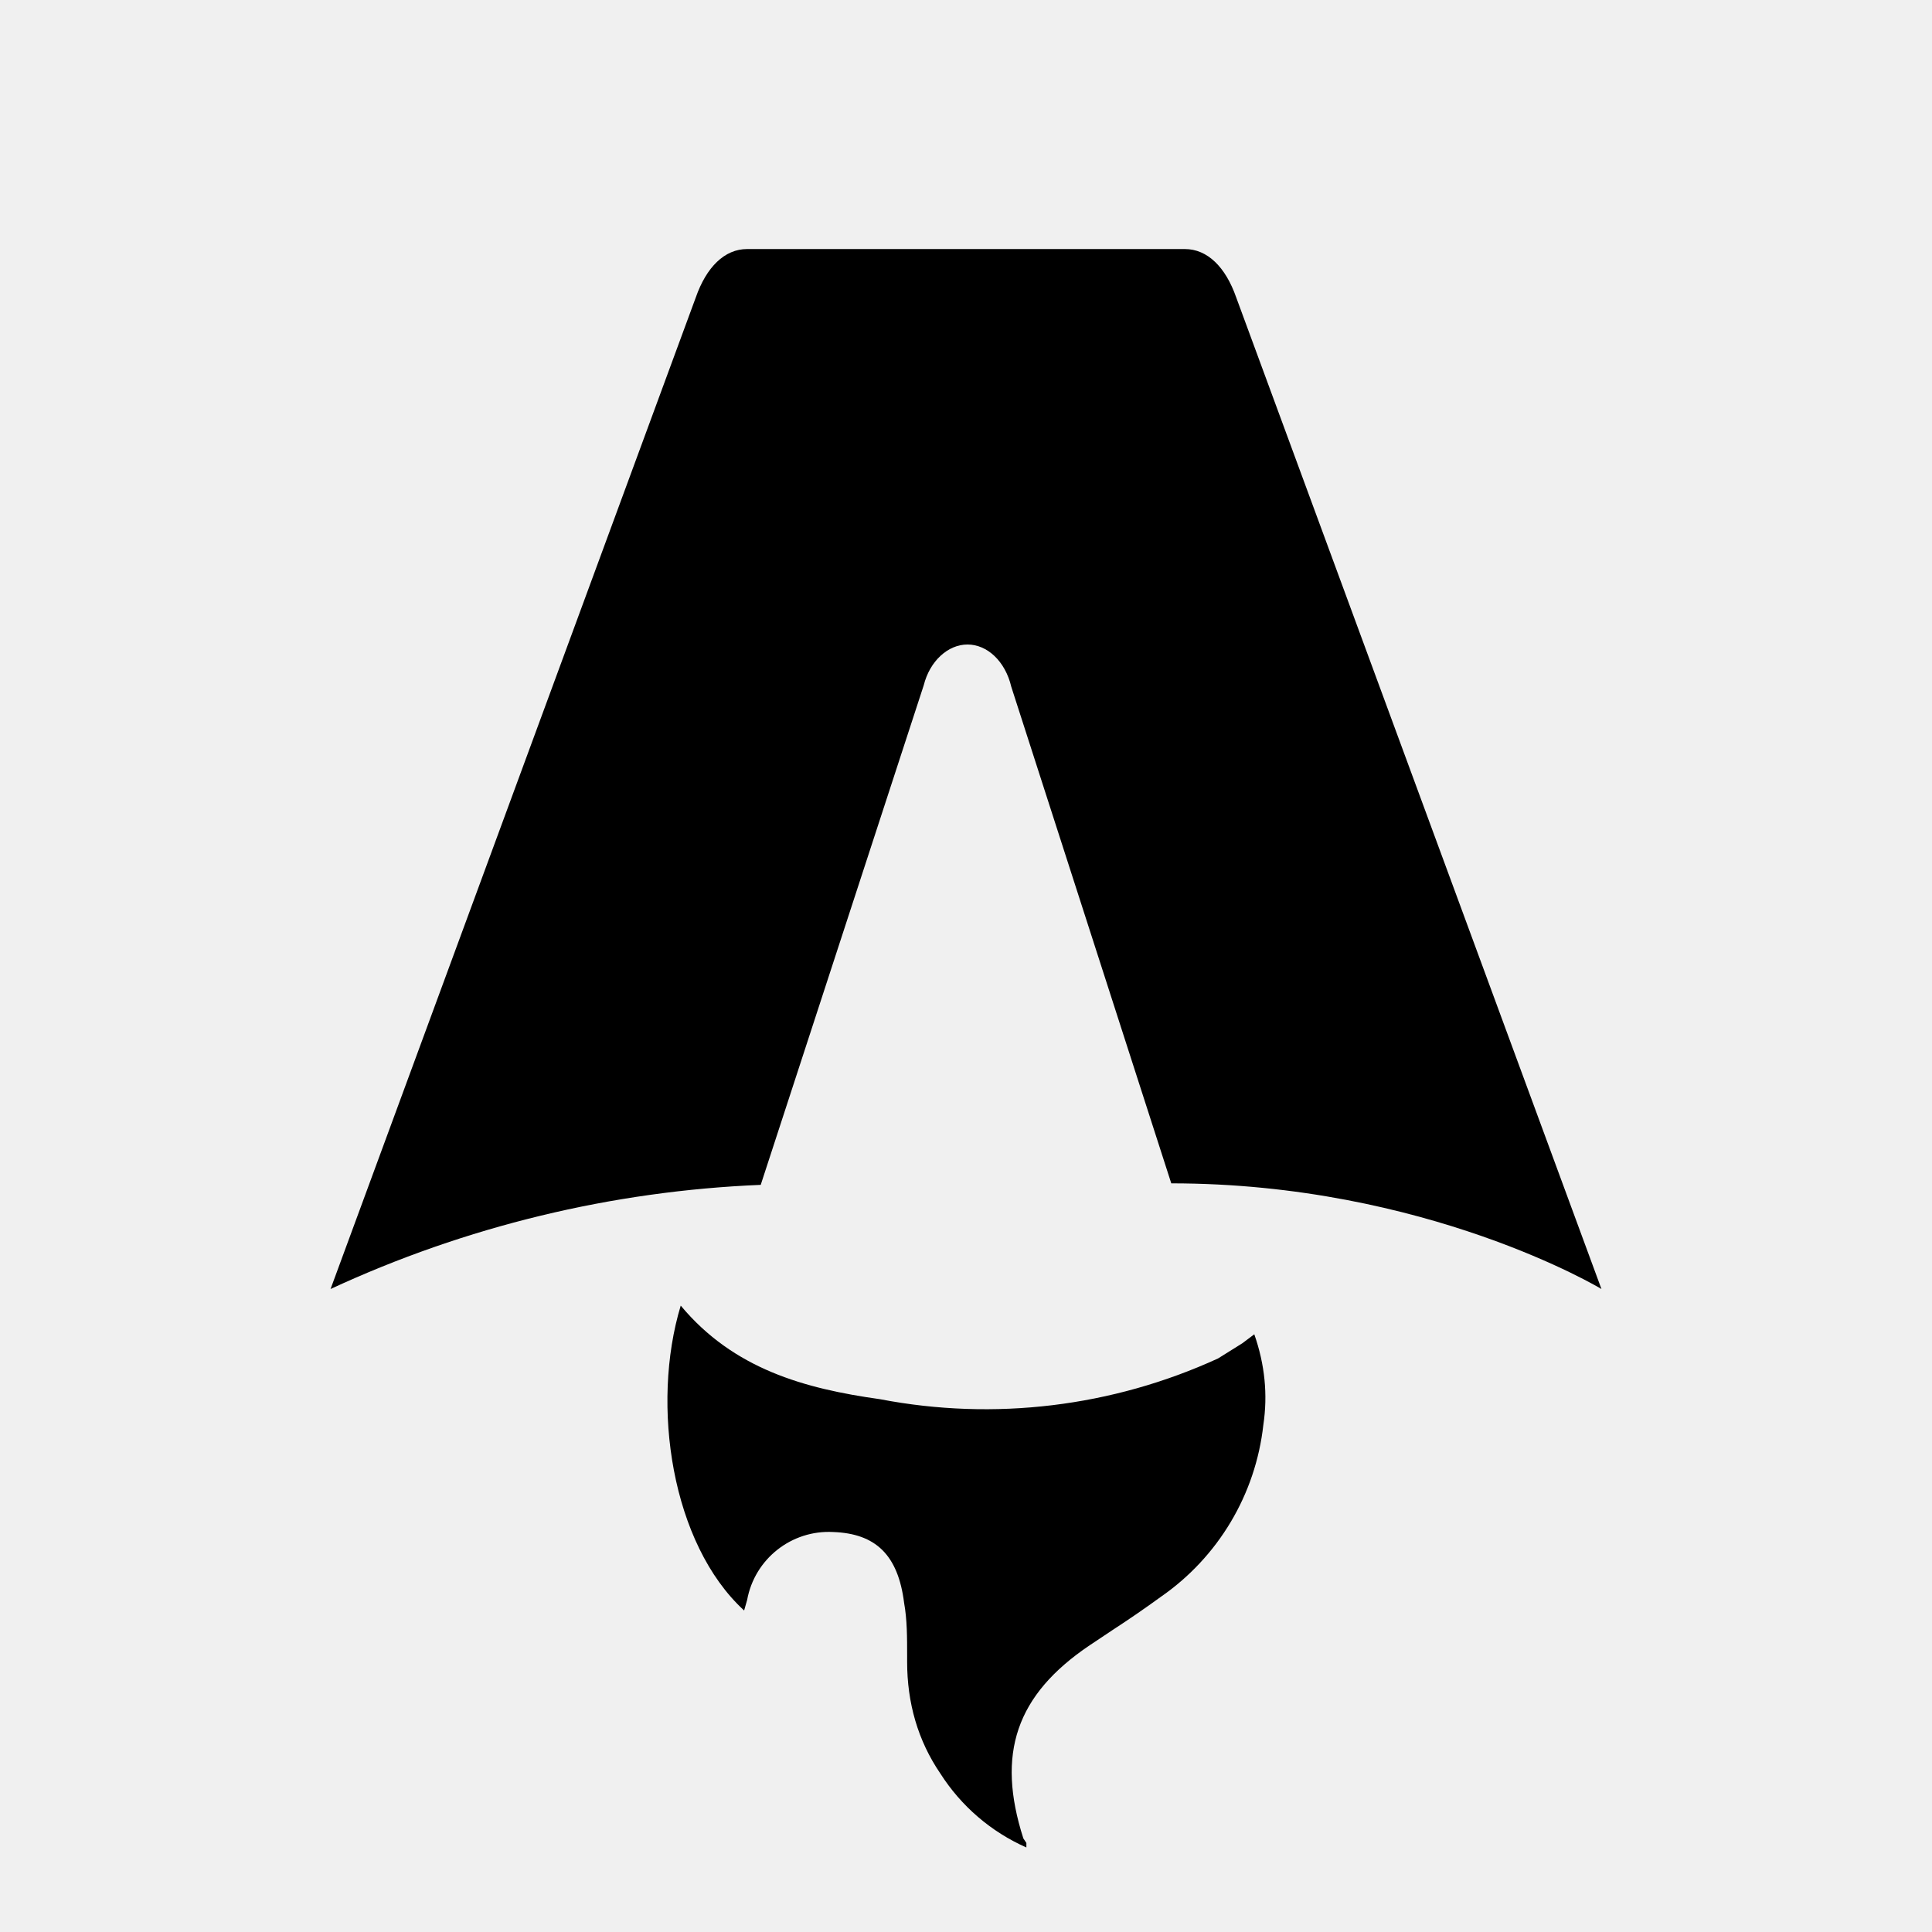
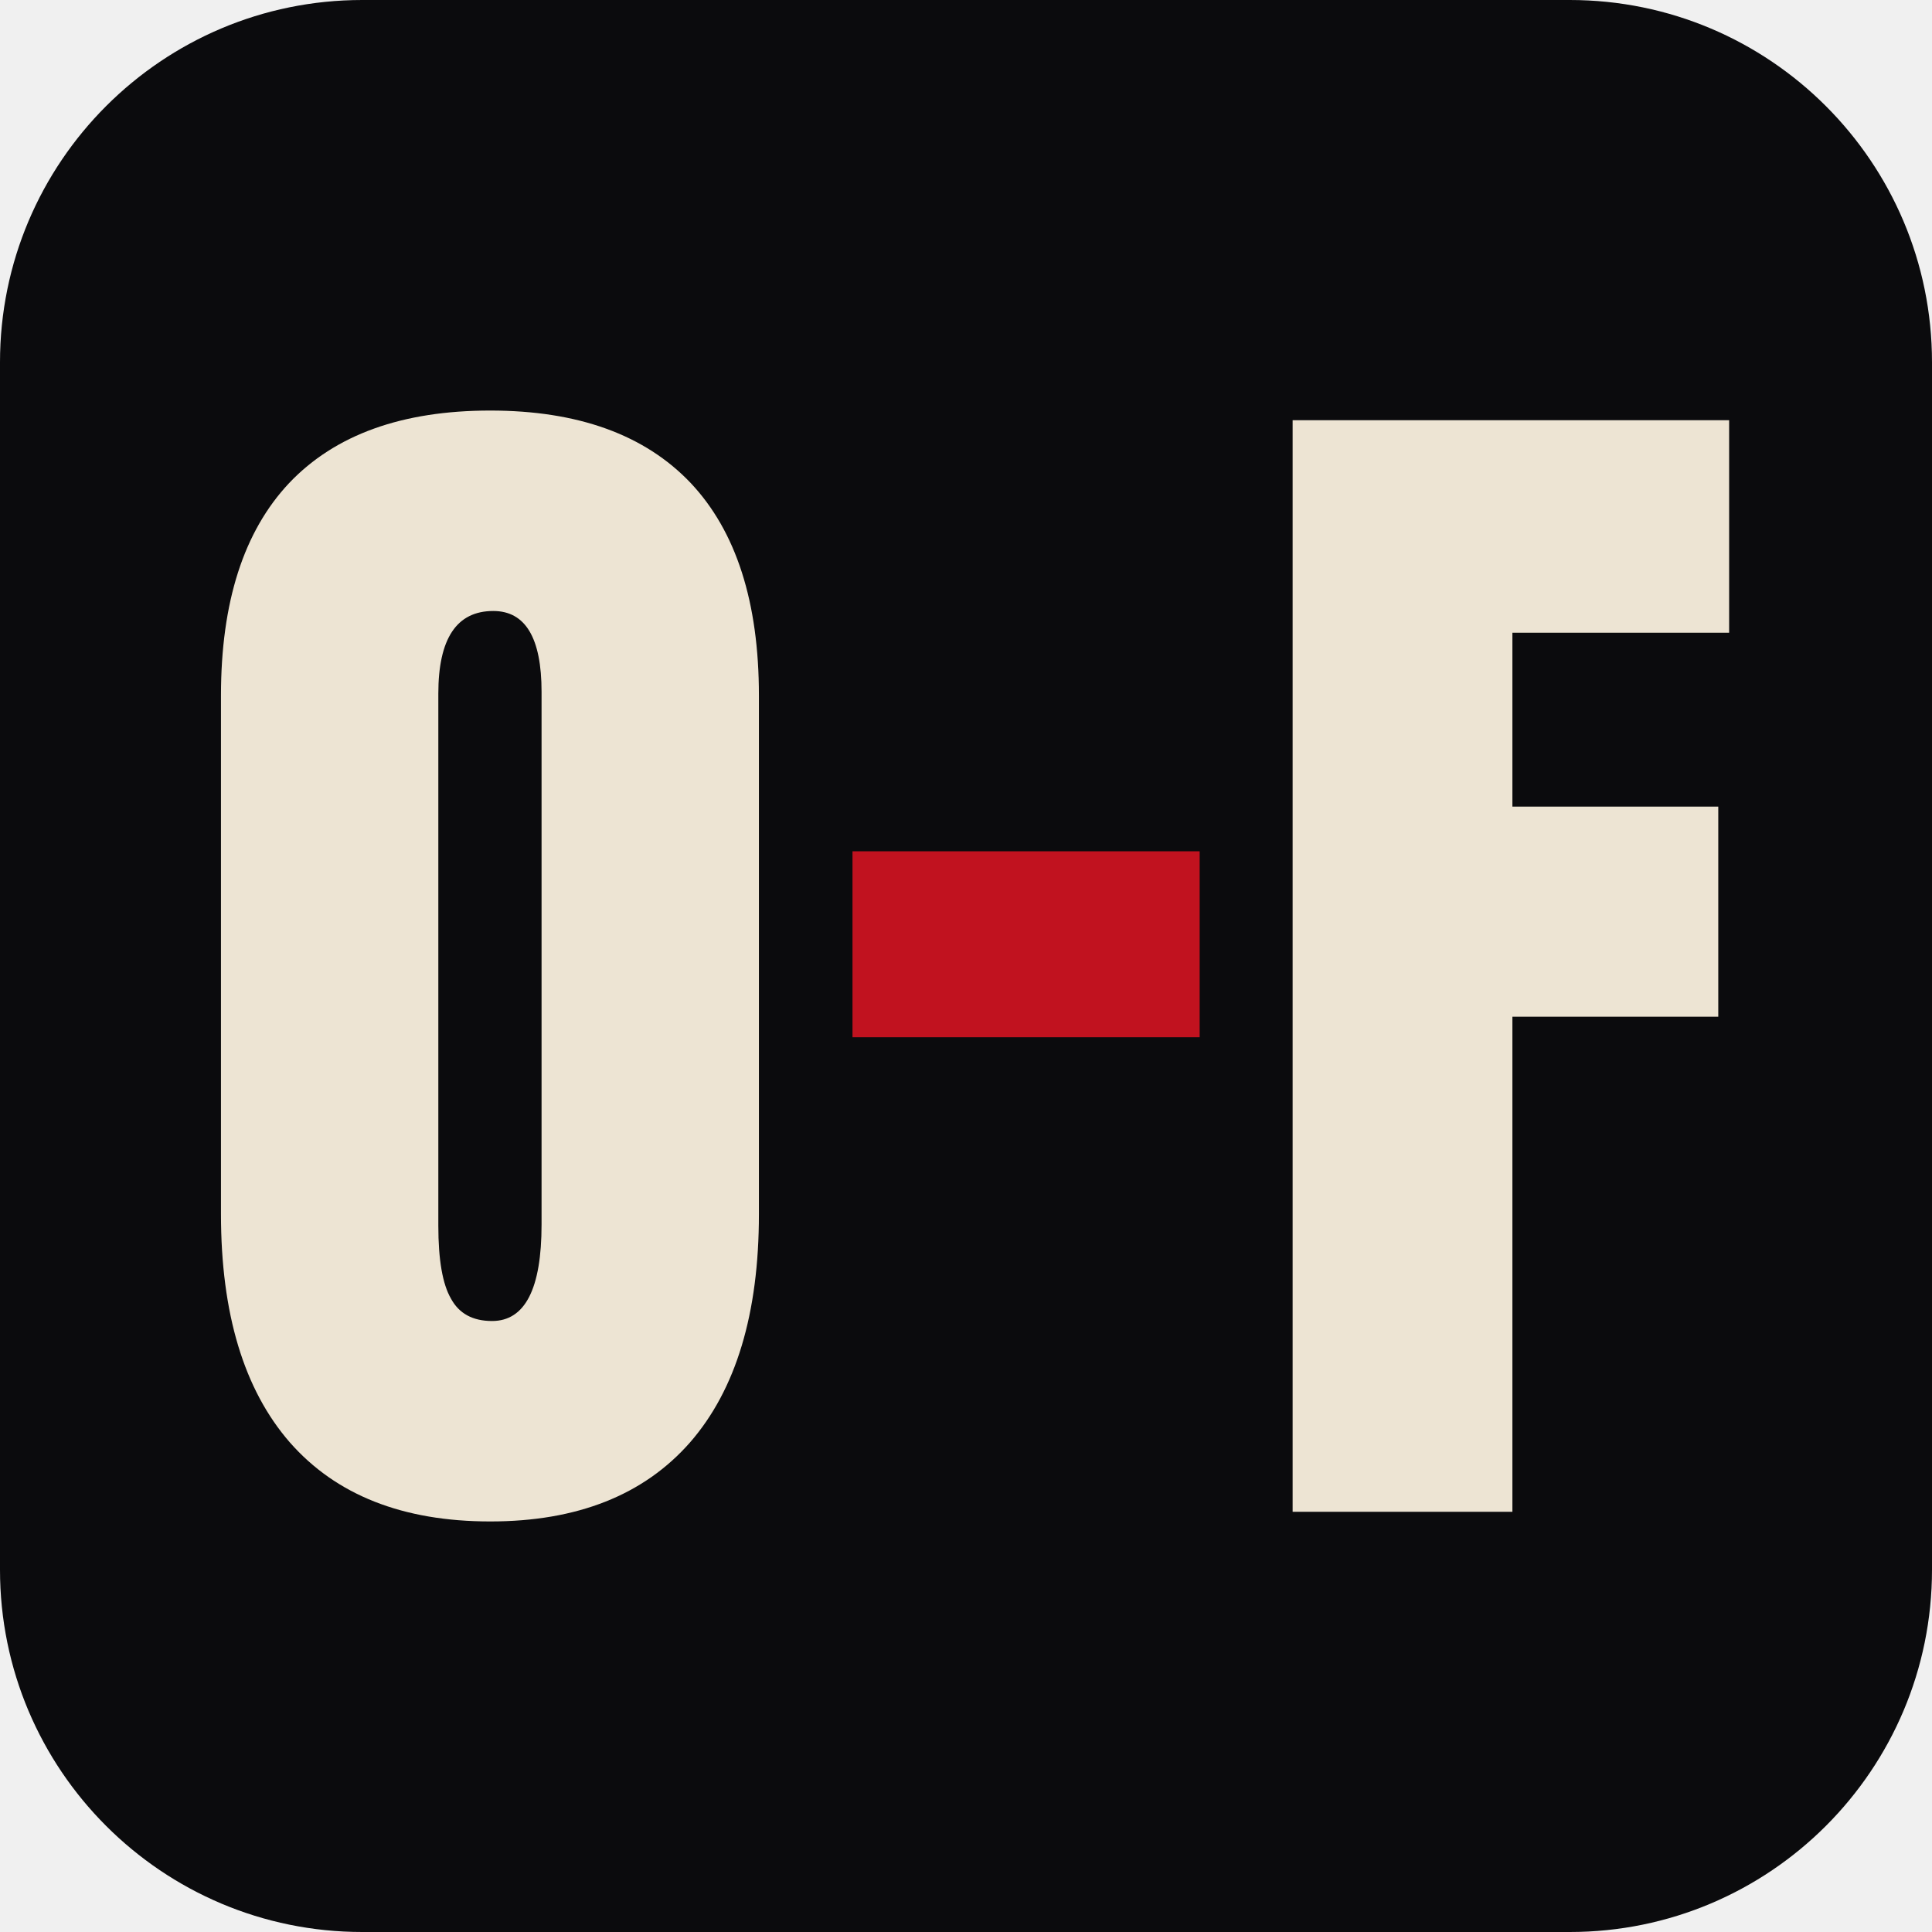
- <svg xmlns="http://www.w3.org/2000/svg" fill="none" viewBox="0 0 128 128">
-   <path d="M50.4 78.5a75.1 75.1 0 0 0-28.5 6.9l24.2-65.7c.7-2 1.9-3.2 3.4-3.2h29c1.5 0 2.7 1.2 3.4 3.2l24.2 65.7s-11.6-7-28.5-7L67 45.5c-.4-1.7-1.6-2.8-2.9-2.8-1.3 0-2.5 1.1-2.9 2.7L50.4 78.5Zm-1.1 28.2Zm-4.2-20.2c-2 6.6-.6 15.8 4.2 20.2a17.5 17.5 0 0 1 .2-.7 5.5 5.5 0 0 1 5.7-4.5c2.8.1 4.3 1.5 4.7 4.7.2 1.1.2 2.3.2 3.5v.4c0 2.7.7 5.2 2.2 7.4a13 13 0 0 0 5.7 4.9v-.3l-.2-.3c-1.8-5.6-.5-9.5 4.4-12.8l1.5-1a73 73 0 0 0 3.2-2.2 16 16 0 0 0 6.8-11.4c.3-2 .1-4-.6-6l-.8.6-1.6 1a37 37 0 0 1-22.4 2.7c-5-.7-9.7-2-13.2-6.2Z" />
-   <style>
-         path { fill: #000; }
-         @media (prefers-color-scheme: dark) {
-             path { fill: #FFF; }
-         }
-     </style>
+ <svg xmlns="http://www.w3.org/2000/svg" viewBox="0 0 32 32">
+   <rect width="32" height="32" rx="6" fill="#0B0B0D" />
+   <path d="M8.12 25.2Q5.95 25.2 4.8 23.89Q3.66 22.58 3.66 20.11V11.52Q3.66 9.2 4.79 8Q5.93 6.8 8.12 6.8Q10.3 6.8 11.44 8Q12.57 9.2 12.57 11.52V20.11Q12.57 22.58 11.43 23.89Q10.28 25.2 8.12 25.2ZM8.15 21.88Q8.97 21.88 8.97 20.28V11.46Q8.97 10.12 8.17 10.12Q7.26 10.12 7.26 11.49V20.3Q7.26 21.15 7.47 21.51Q7.67 21.88 8.15 21.88Z" fill="#EDE4D3" />
+   <rect x="14.12" y="14.1" width="5.75" height="3.08" fill="#C1121F" />
+   <path d="M21.41 25.04V6.96H28.64V10.48H25.05V13.36H28.46V16.84H25.05V25.04Z" fill="#EDE4D3" />
</svg>
